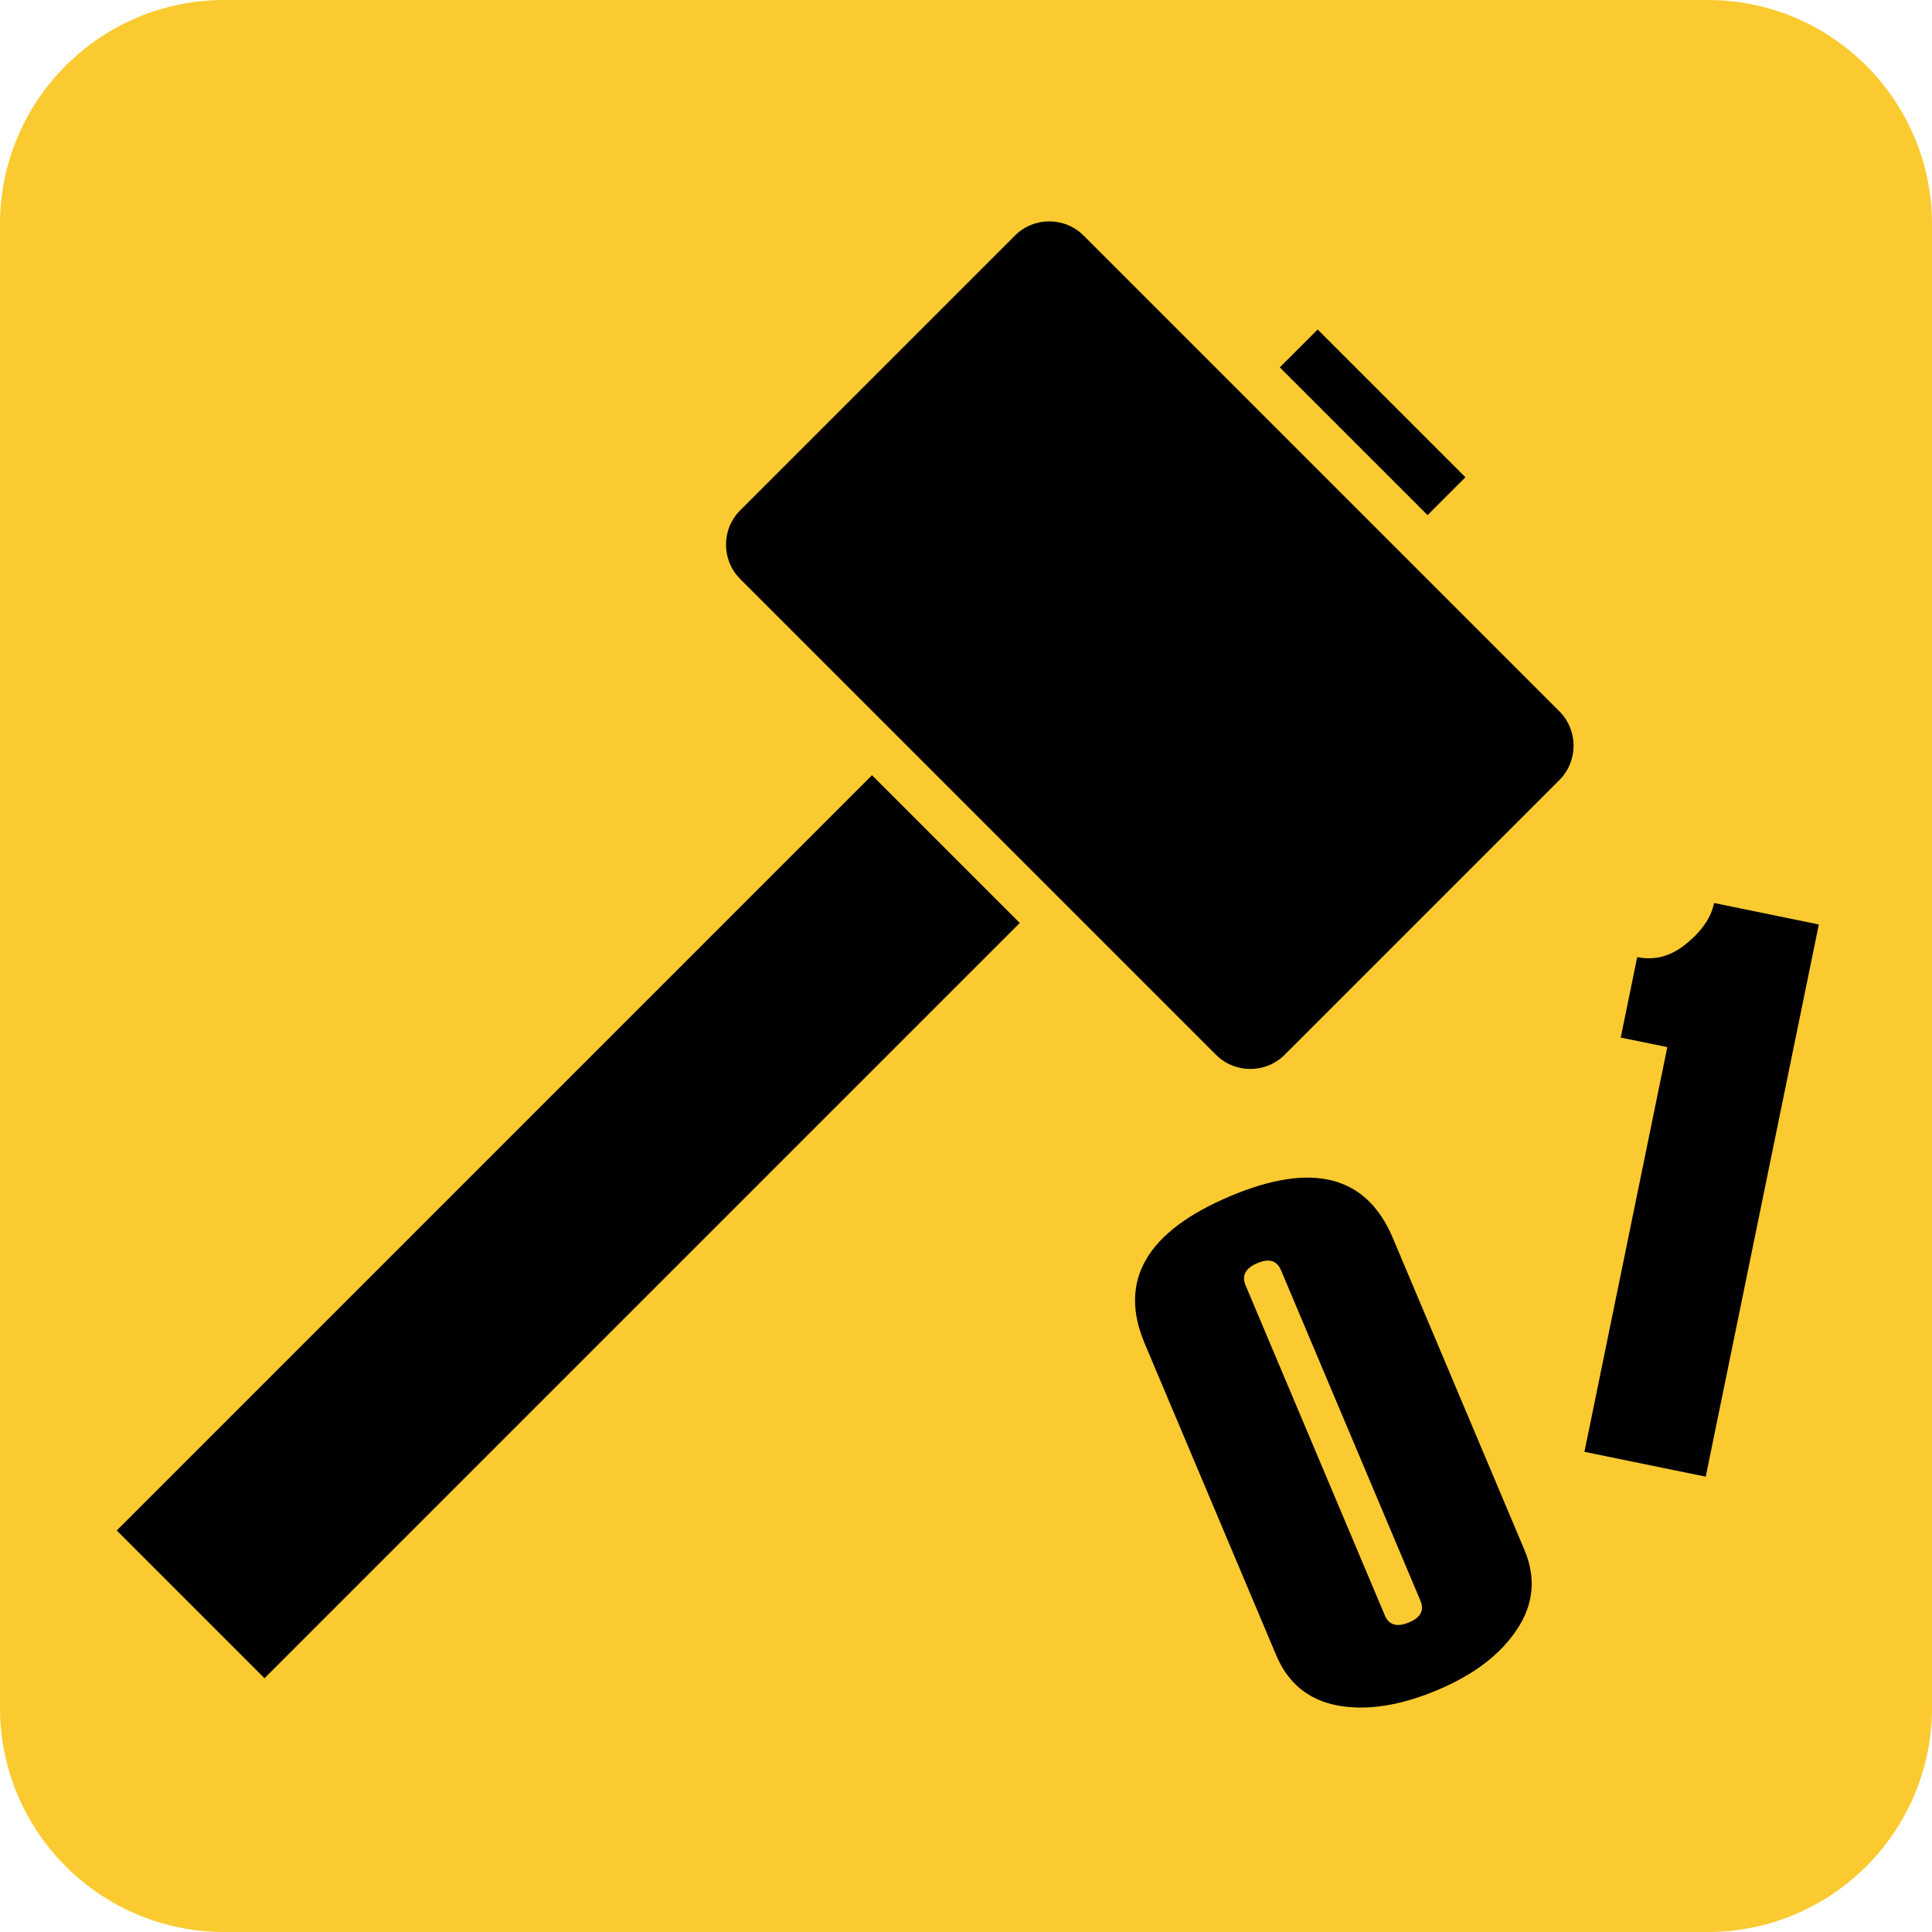
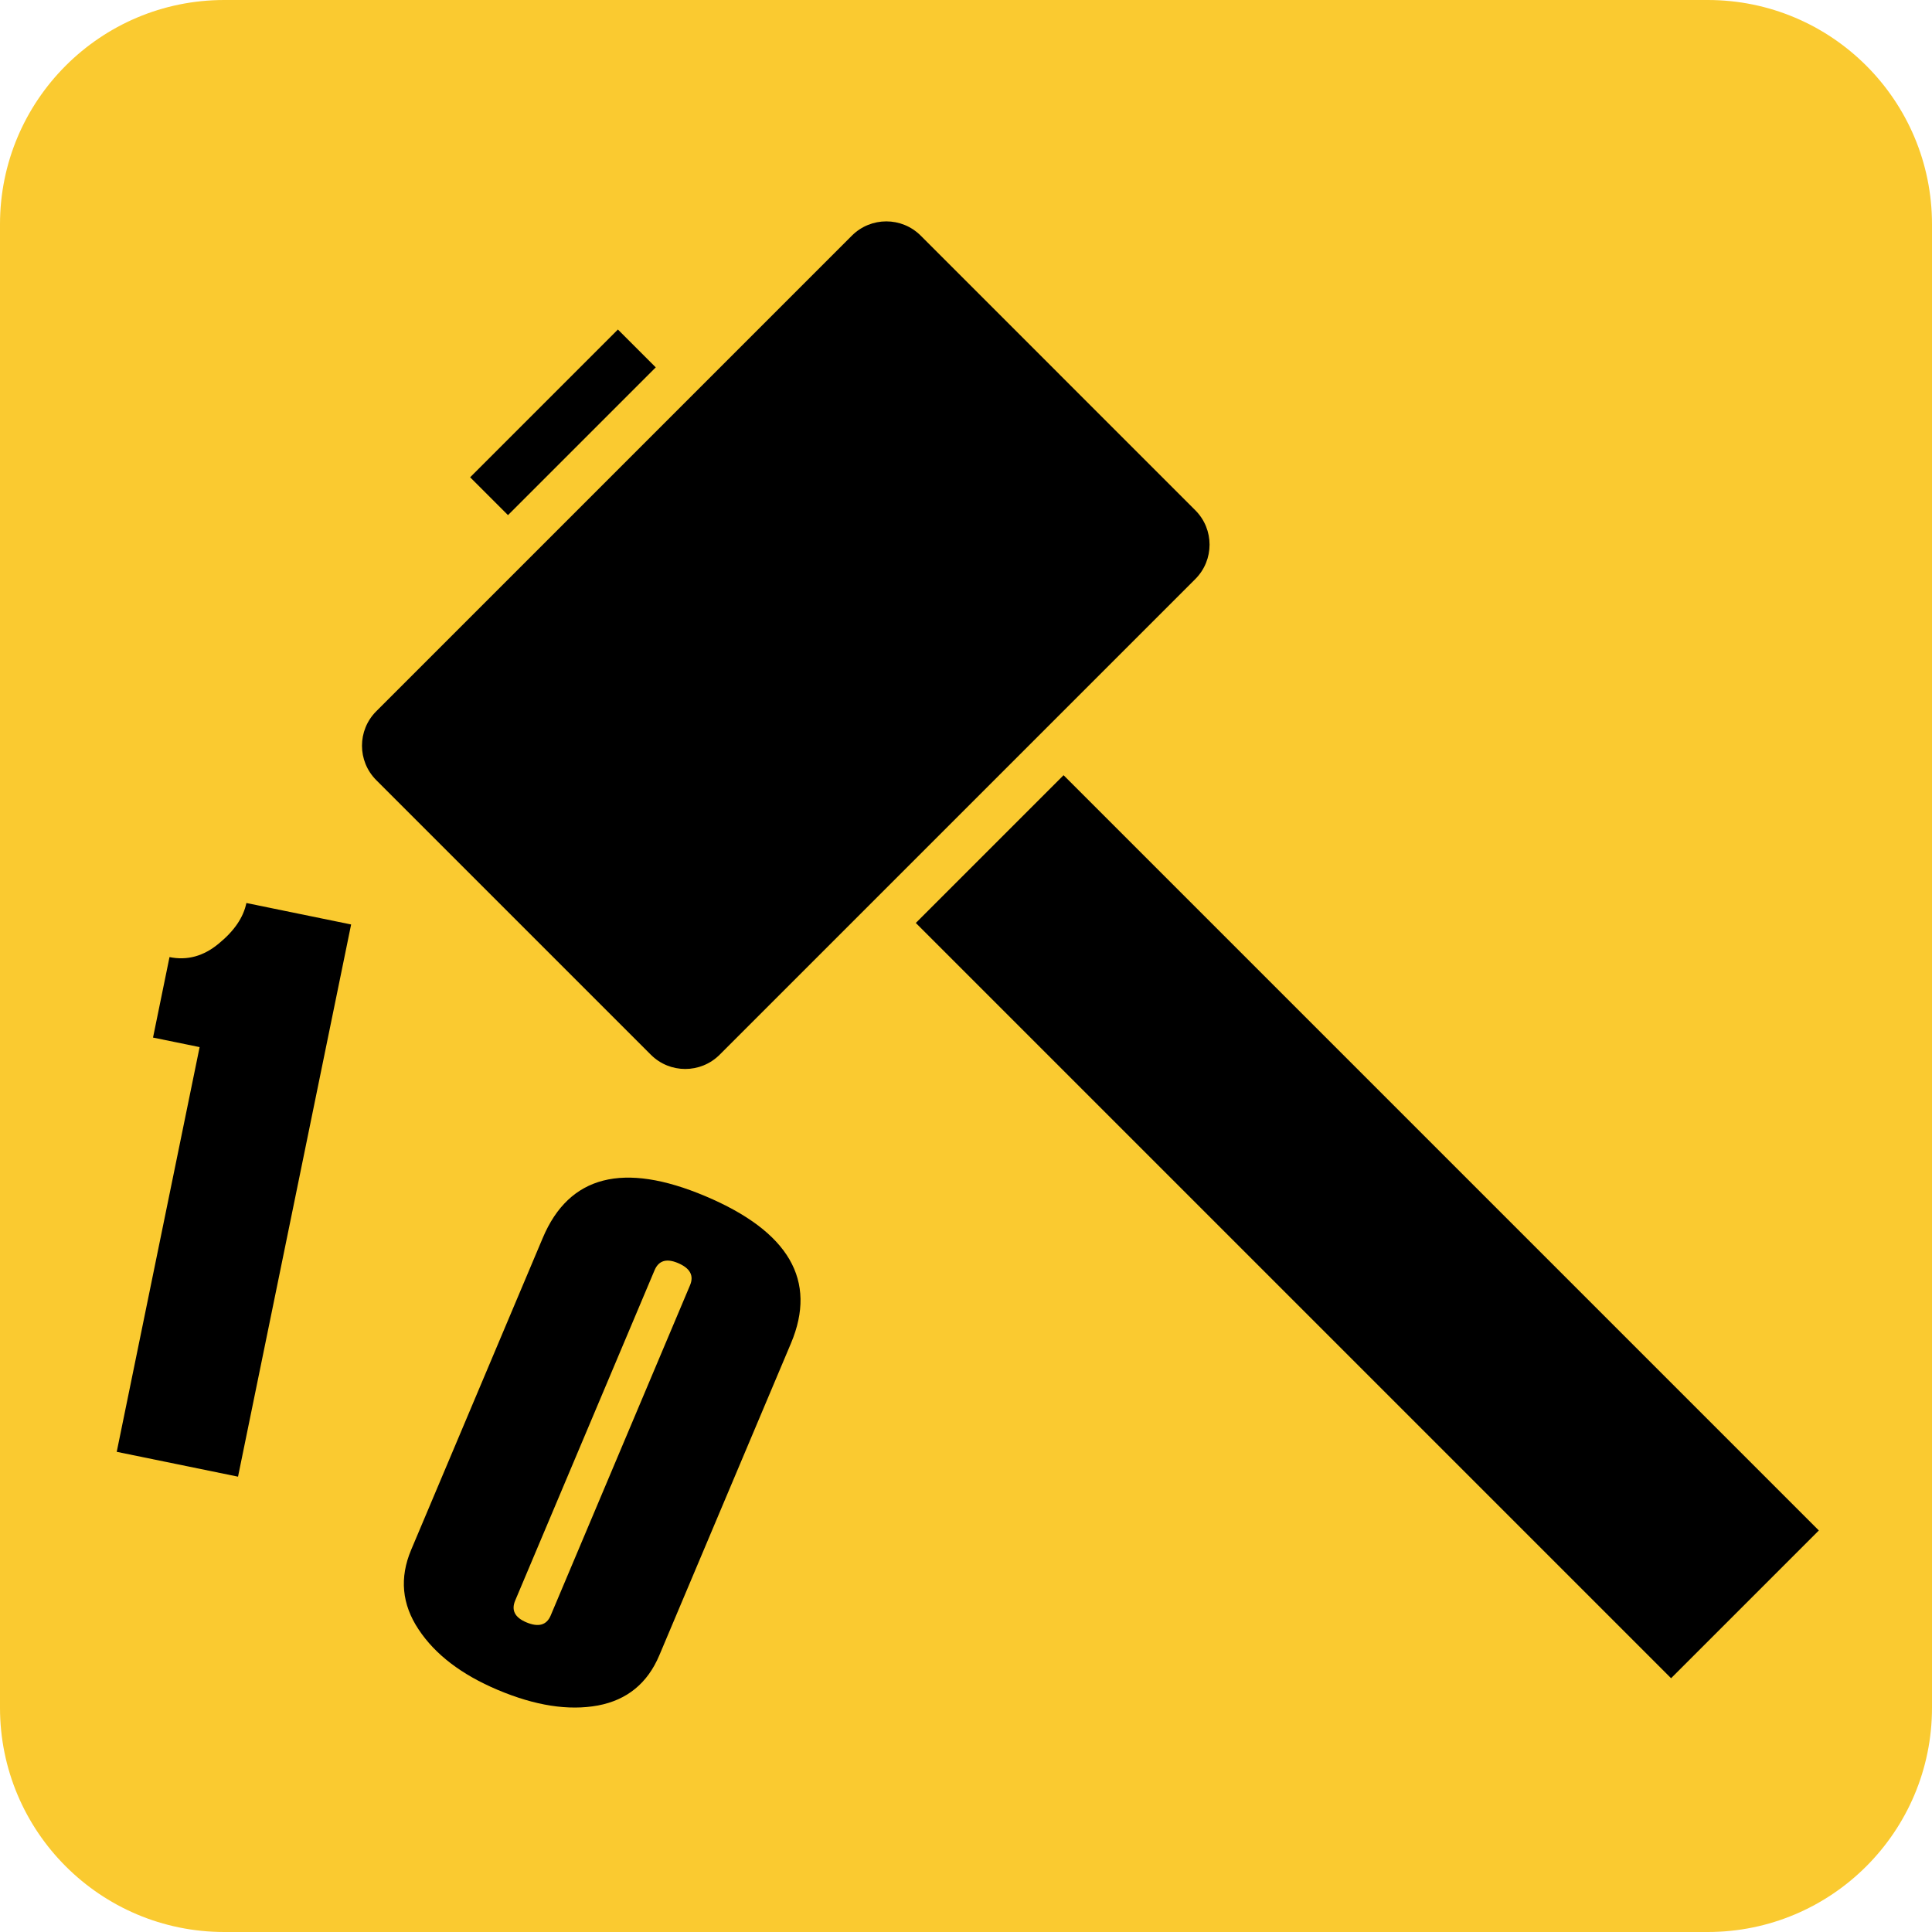
<svg xmlns="http://www.w3.org/2000/svg" fill="#000000" version="1.1" id="Layer_1" viewBox="0 0 480 480" xml:space="preserve" width="480" height="480">
+   <defs id="defs1" />
  <g id="g3">
    <rect style="fill:#faca30;fill-opacity:1;stroke-width:17.973;stroke-linecap:round;stroke-linejoin:bevel" id="rect5" width="480" height="480" x="0" y="0" ry="55.726" />
-     <g id="g2" style="display:inline;fill:#000000" transform="translate(29.00026,55)">
+     <g id="g2" style="display:inline;fill:#000000" transform="matrix(-1,0,0,1,451.8858,55)">
      <rect x="286.067" y="43.276" transform="matrix(0.7071,0.7071,-0.7071,0.7071,126.6935,-206.0123)" width="51.916" height="13.301" id="rect1" style="fill:#000000" />
      <path d="M 358.415,121.722 240.23,3.537 c -4.721,-4.716 -12.37,-4.716 -17.085,0 l -68.234,68.239 c -4.716,4.716 -4.716,12.365 0,17.085 l 118.185,118.185 c 4.721,4.716 12.37,4.716 17.085,0 l 68.234,-68.234 c 4.716,-4.72 4.716,-12.37 0,-17.09 z" id="path1" style="fill:#000000" />
      <rect x="86.221" y="117.086" transform="matrix(-0.7071,-0.7071,0.7071,-0.7071,14.8859,505.7115)" width="51.916" height="265.374" id="rect2" style="fill:#000000" />
-       <path d="m 394.785,311.873 -30.136,-6.172 20.594,-100.549 -11.576,-2.371 4.095,-19.995 q 6.601,1.352 12.254,-3.372 5.748,-4.704 6.846,-10.062 l 26.022,5.33 z" id="1" />
+       <path d="m 392.749,311.873 30.136,-6.172 -20.594,-100.549 11.576,-2.371 -4.095,-19.995 q -6.601,1.352 -12.254,-3.372 -5.748,-4.704 -6.846,-10.062 l -26.022,5.33 z" id="1" />
      <path d="m 126.925,440.235 v -84.128 q 0,-25.43 33.815,-25.43 33.177,0 33.177,25.247 v 84.128 q 0,11.302 -9.388,17.5 -9.297,6.198 -23.971,6.198 -15.13,0 -24.427,-6.107 -9.206,-6.107 -9.206,-17.409 z m 38.281,1.367 v -89.05 q 0,-3.919 -4.648,-3.919 -4.922,0 -4.922,3.919 v 89.05 q 0,3.919 4.922,3.919 4.648,0 4.648,-3.919 z" id="0" transform="rotate(-22.87688)" />
    </g>
  </g>
</svg>
